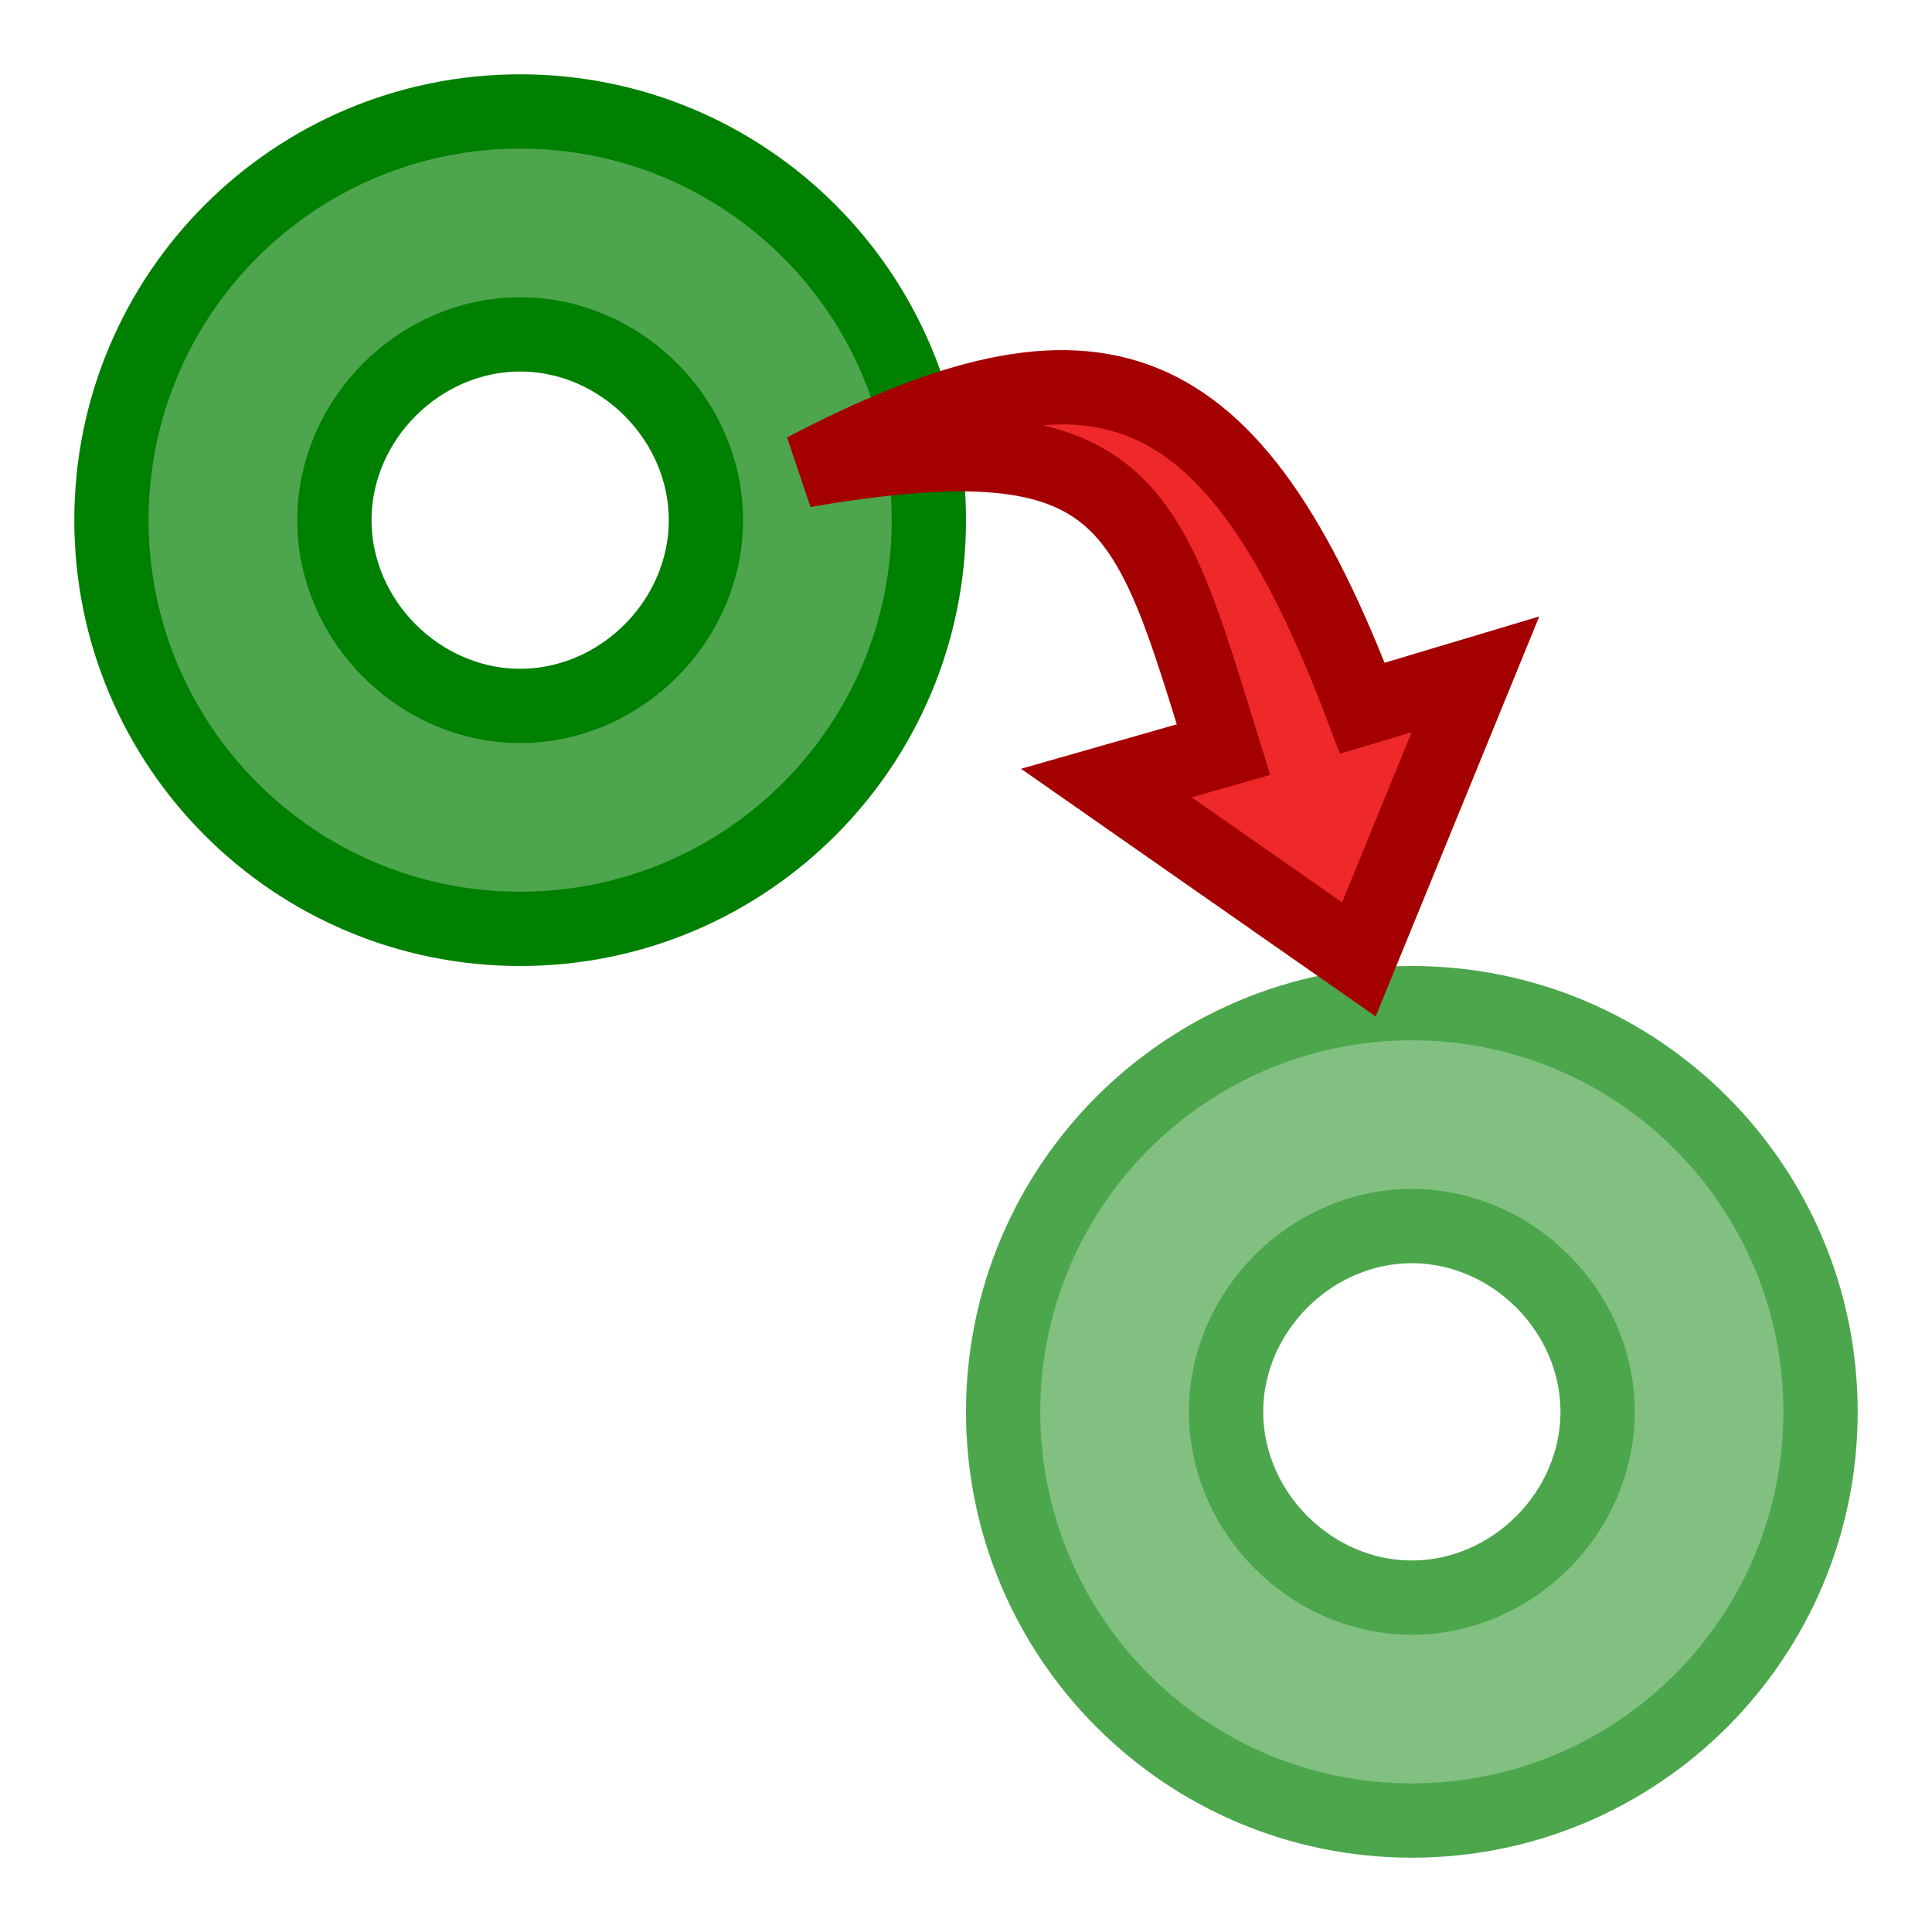
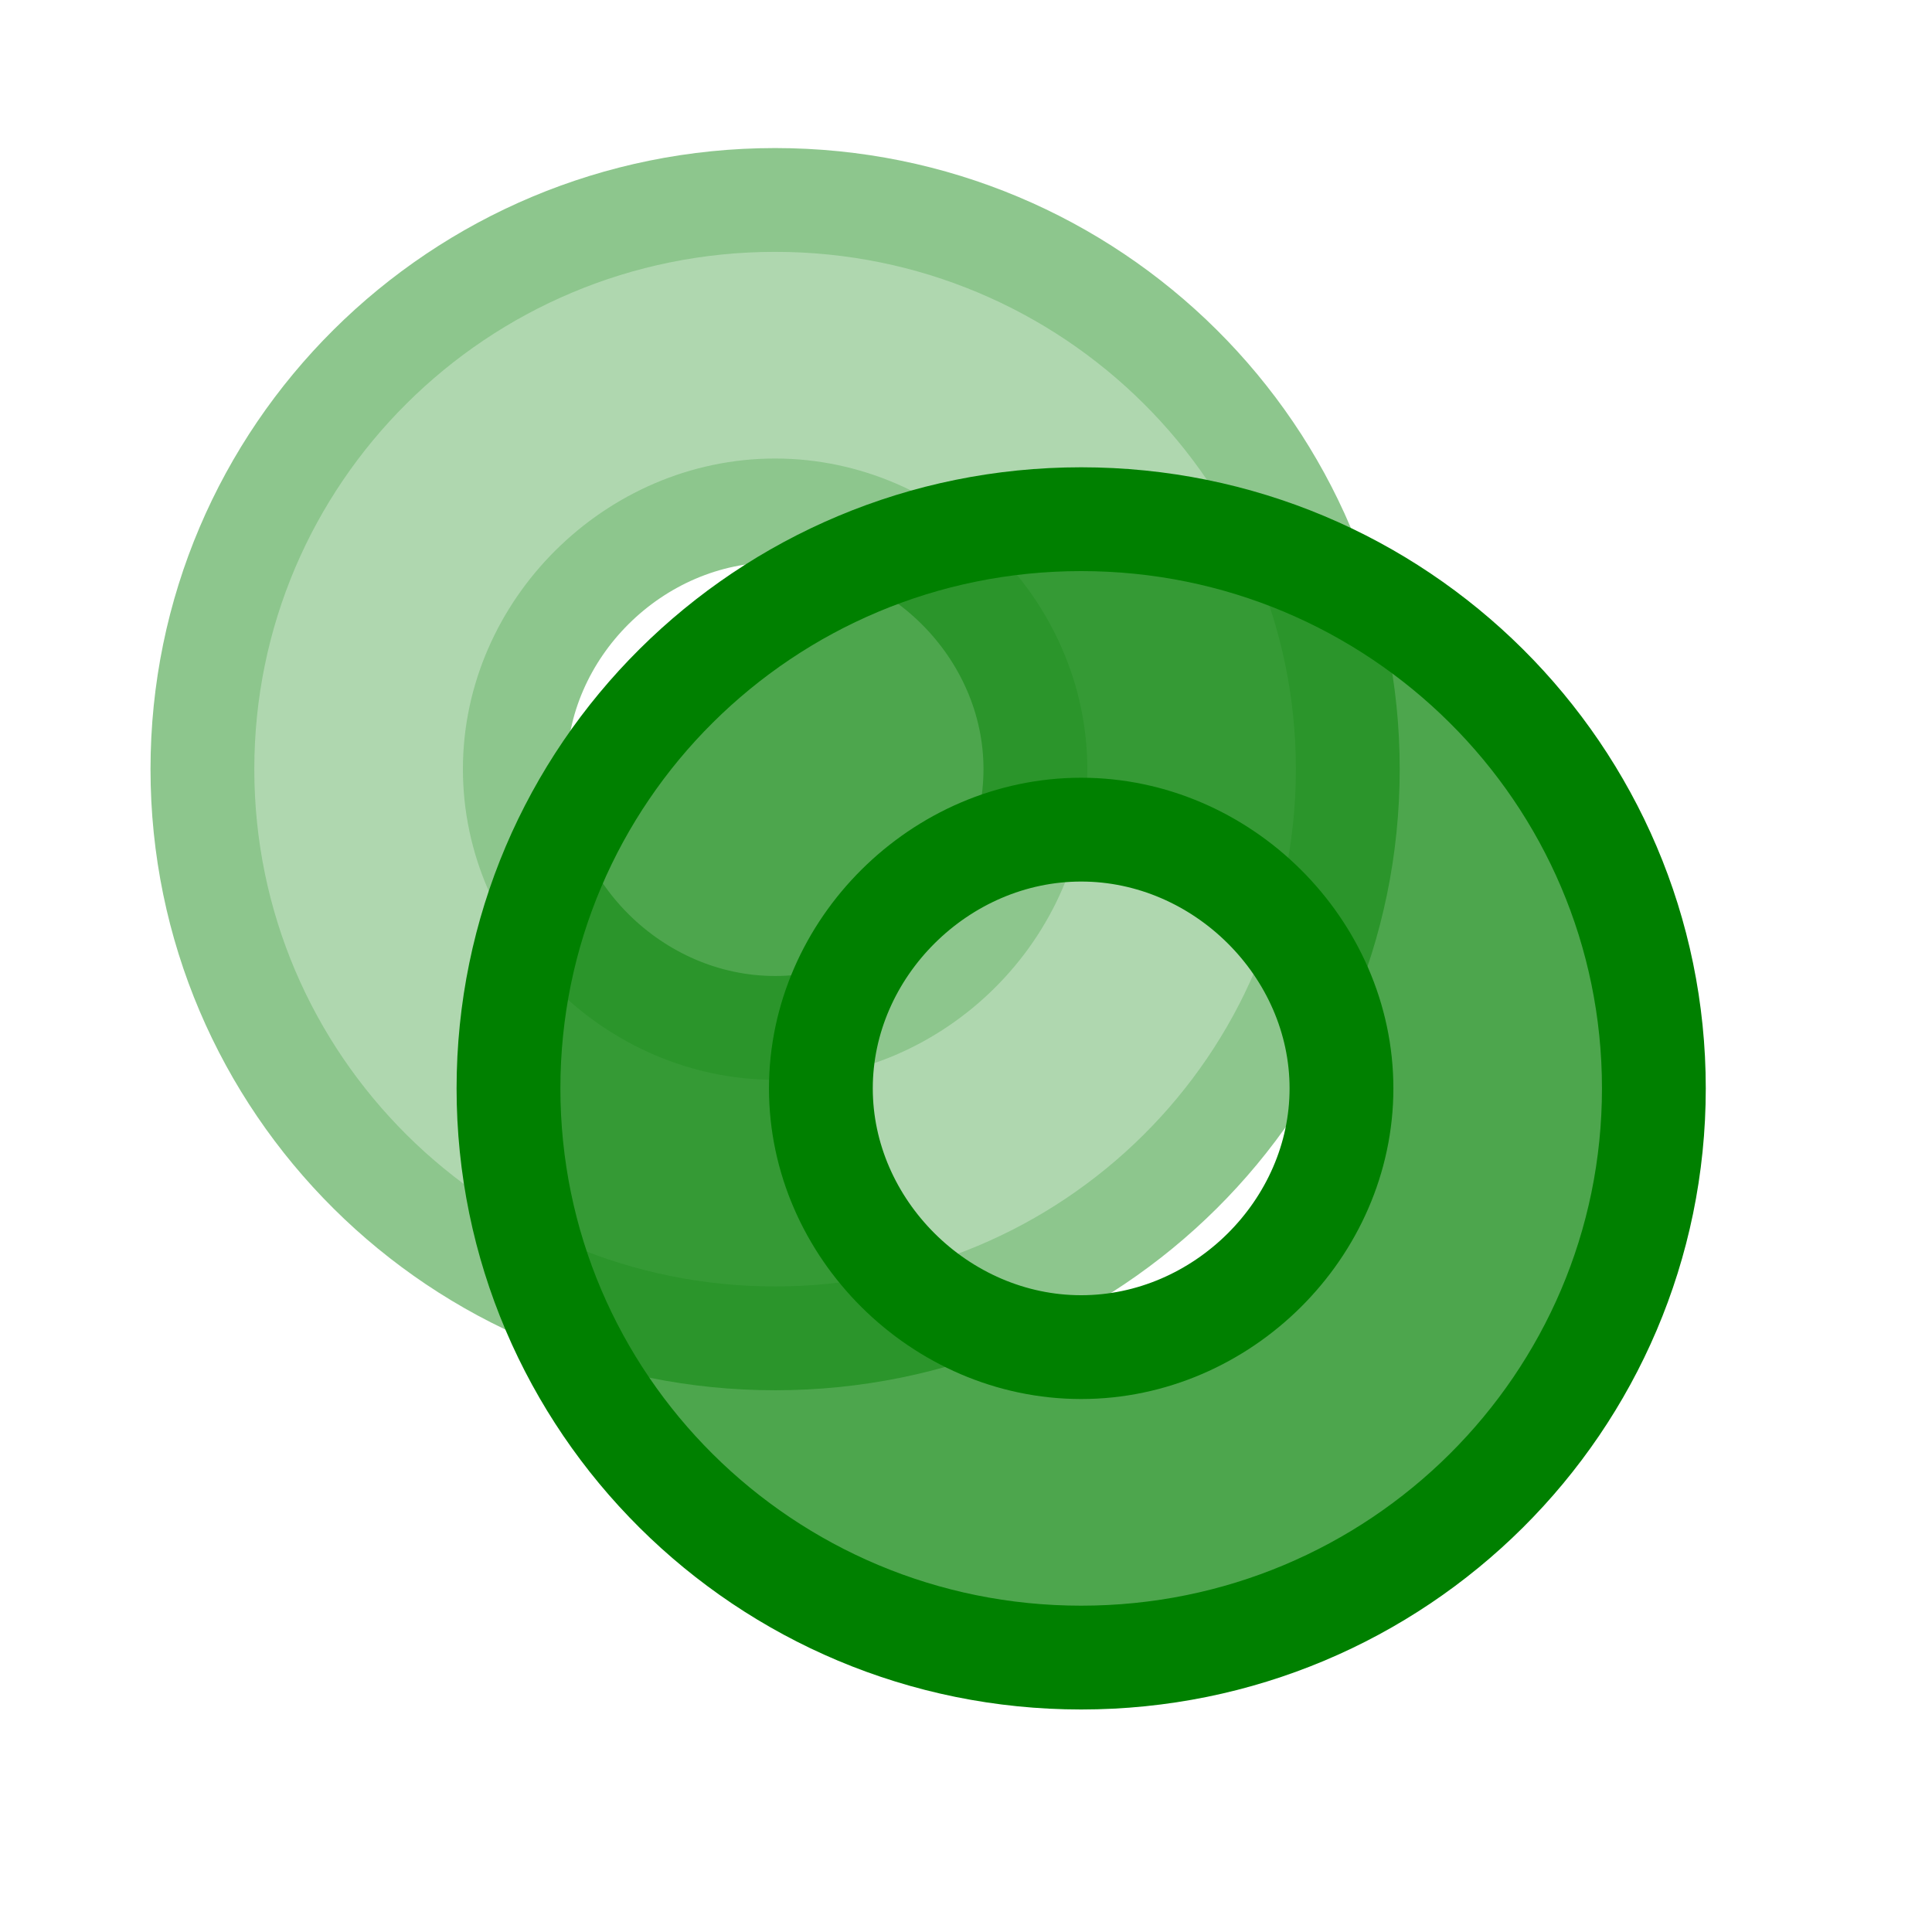
- <svg xmlns="http://www.w3.org/2000/svg" xmlns:xlink="http://www.w3.org/1999/xlink" version="1.1" width="26" height="26" id="svg8431">
+ <svg xmlns="http://www.w3.org/2000/svg" version="1.1" width="26" height="26" id="svg8431">
  <defs id="defs8433" />
-   <path d="m 7,1.5 c -3.039,0 -5.5,2.461 -5.5,5.5 C 1.5,10.039 3.961,12.5 7,12.5 10.039,12.5 12.5,10.039 12.5,7 12.5,3.961 10.039,1.5 7,1.5 z m 0,3 C 8.355,4.5 9.5,5.645 9.5,7 9.5,8.355 8.355,9.5 7,9.5 5.645,9.5 4.5,8.355 4.5,7 4.5,5.645 5.645,4.5 7,4.5 z" id="path3763" style="fill:#008000;fill-opacity:0.698;stroke:#008000;stroke-width:1;stroke-linecap:round;stroke-linejoin:round;stroke-miterlimit:4;stroke-opacity:1;stroke-dasharray:none" />
-   <use transform="translate(12,12)" id="use3206" style="opacity:0.7" x="0" y="0" width="26" height="26" xlink:href="#path3763" />
-   <path d="M 18.334,9.531 C 16.579,4.887 14.749,4.277 10.823,6.33 c 4.402,-0.755 4.615,0.448 5.642,3.758 l -1.576,0.45 3.398,2.373 1.569,-3.836 z" id="path17320" style="fill:#ef2929;fill-opacity:1;stroke:#a40000;stroke-width:1" />
+   <path d="m 10.431,2.691 c -4.258,0 -7.707,3.428 -7.707,7.66 0,4.232 3.449,7.66 7.707,7.66 4.258,0 7.707,-3.428 7.707,-7.66 0,-4.232 -3.449,-7.66 -7.707,-7.66 z m 0,4.178 c 1.898,0 3.503,1.595 3.503,3.482 0,1.887 -1.605,3.482 -3.503,3.482 -1.898,0 -3.503,-1.595 -3.503,-3.482 0,-1.887 1.605,-3.482 3.503,-3.482 z" id="path3763-6" style="opacity:0.448;fill:#008000;fill-opacity:0.698;stroke:#008000;stroke-width:1.397;stroke-linecap:round;stroke-linejoin:round;stroke-miterlimit:4;stroke-dasharray:none;stroke-opacity:1" />
+   <path d="m 14.55,6.987 c -4.258,0 -7.707,3.428 -7.707,7.66 0,4.232 3.449,7.66 7.707,7.66 4.258,0 7.707,-3.428 7.707,-7.66 0,-4.232 -3.449,-7.66 -7.707,-7.66 z m 0,4.178 c 1.898,0 3.503,1.595 3.503,3.482 0,1.887 -1.605,3.482 -3.503,3.482 -1.898,0 -3.503,-1.595 -3.503,-3.482 0,-1.887 1.605,-3.482 3.503,-3.482 z" id="path3763" style="fill:#008000;fill-opacity:0.698;stroke:#008000;stroke-width:1.397;stroke-linecap:round;stroke-linejoin:round;stroke-miterlimit:4;stroke-dasharray:none;stroke-opacity:1" />
</svg>
